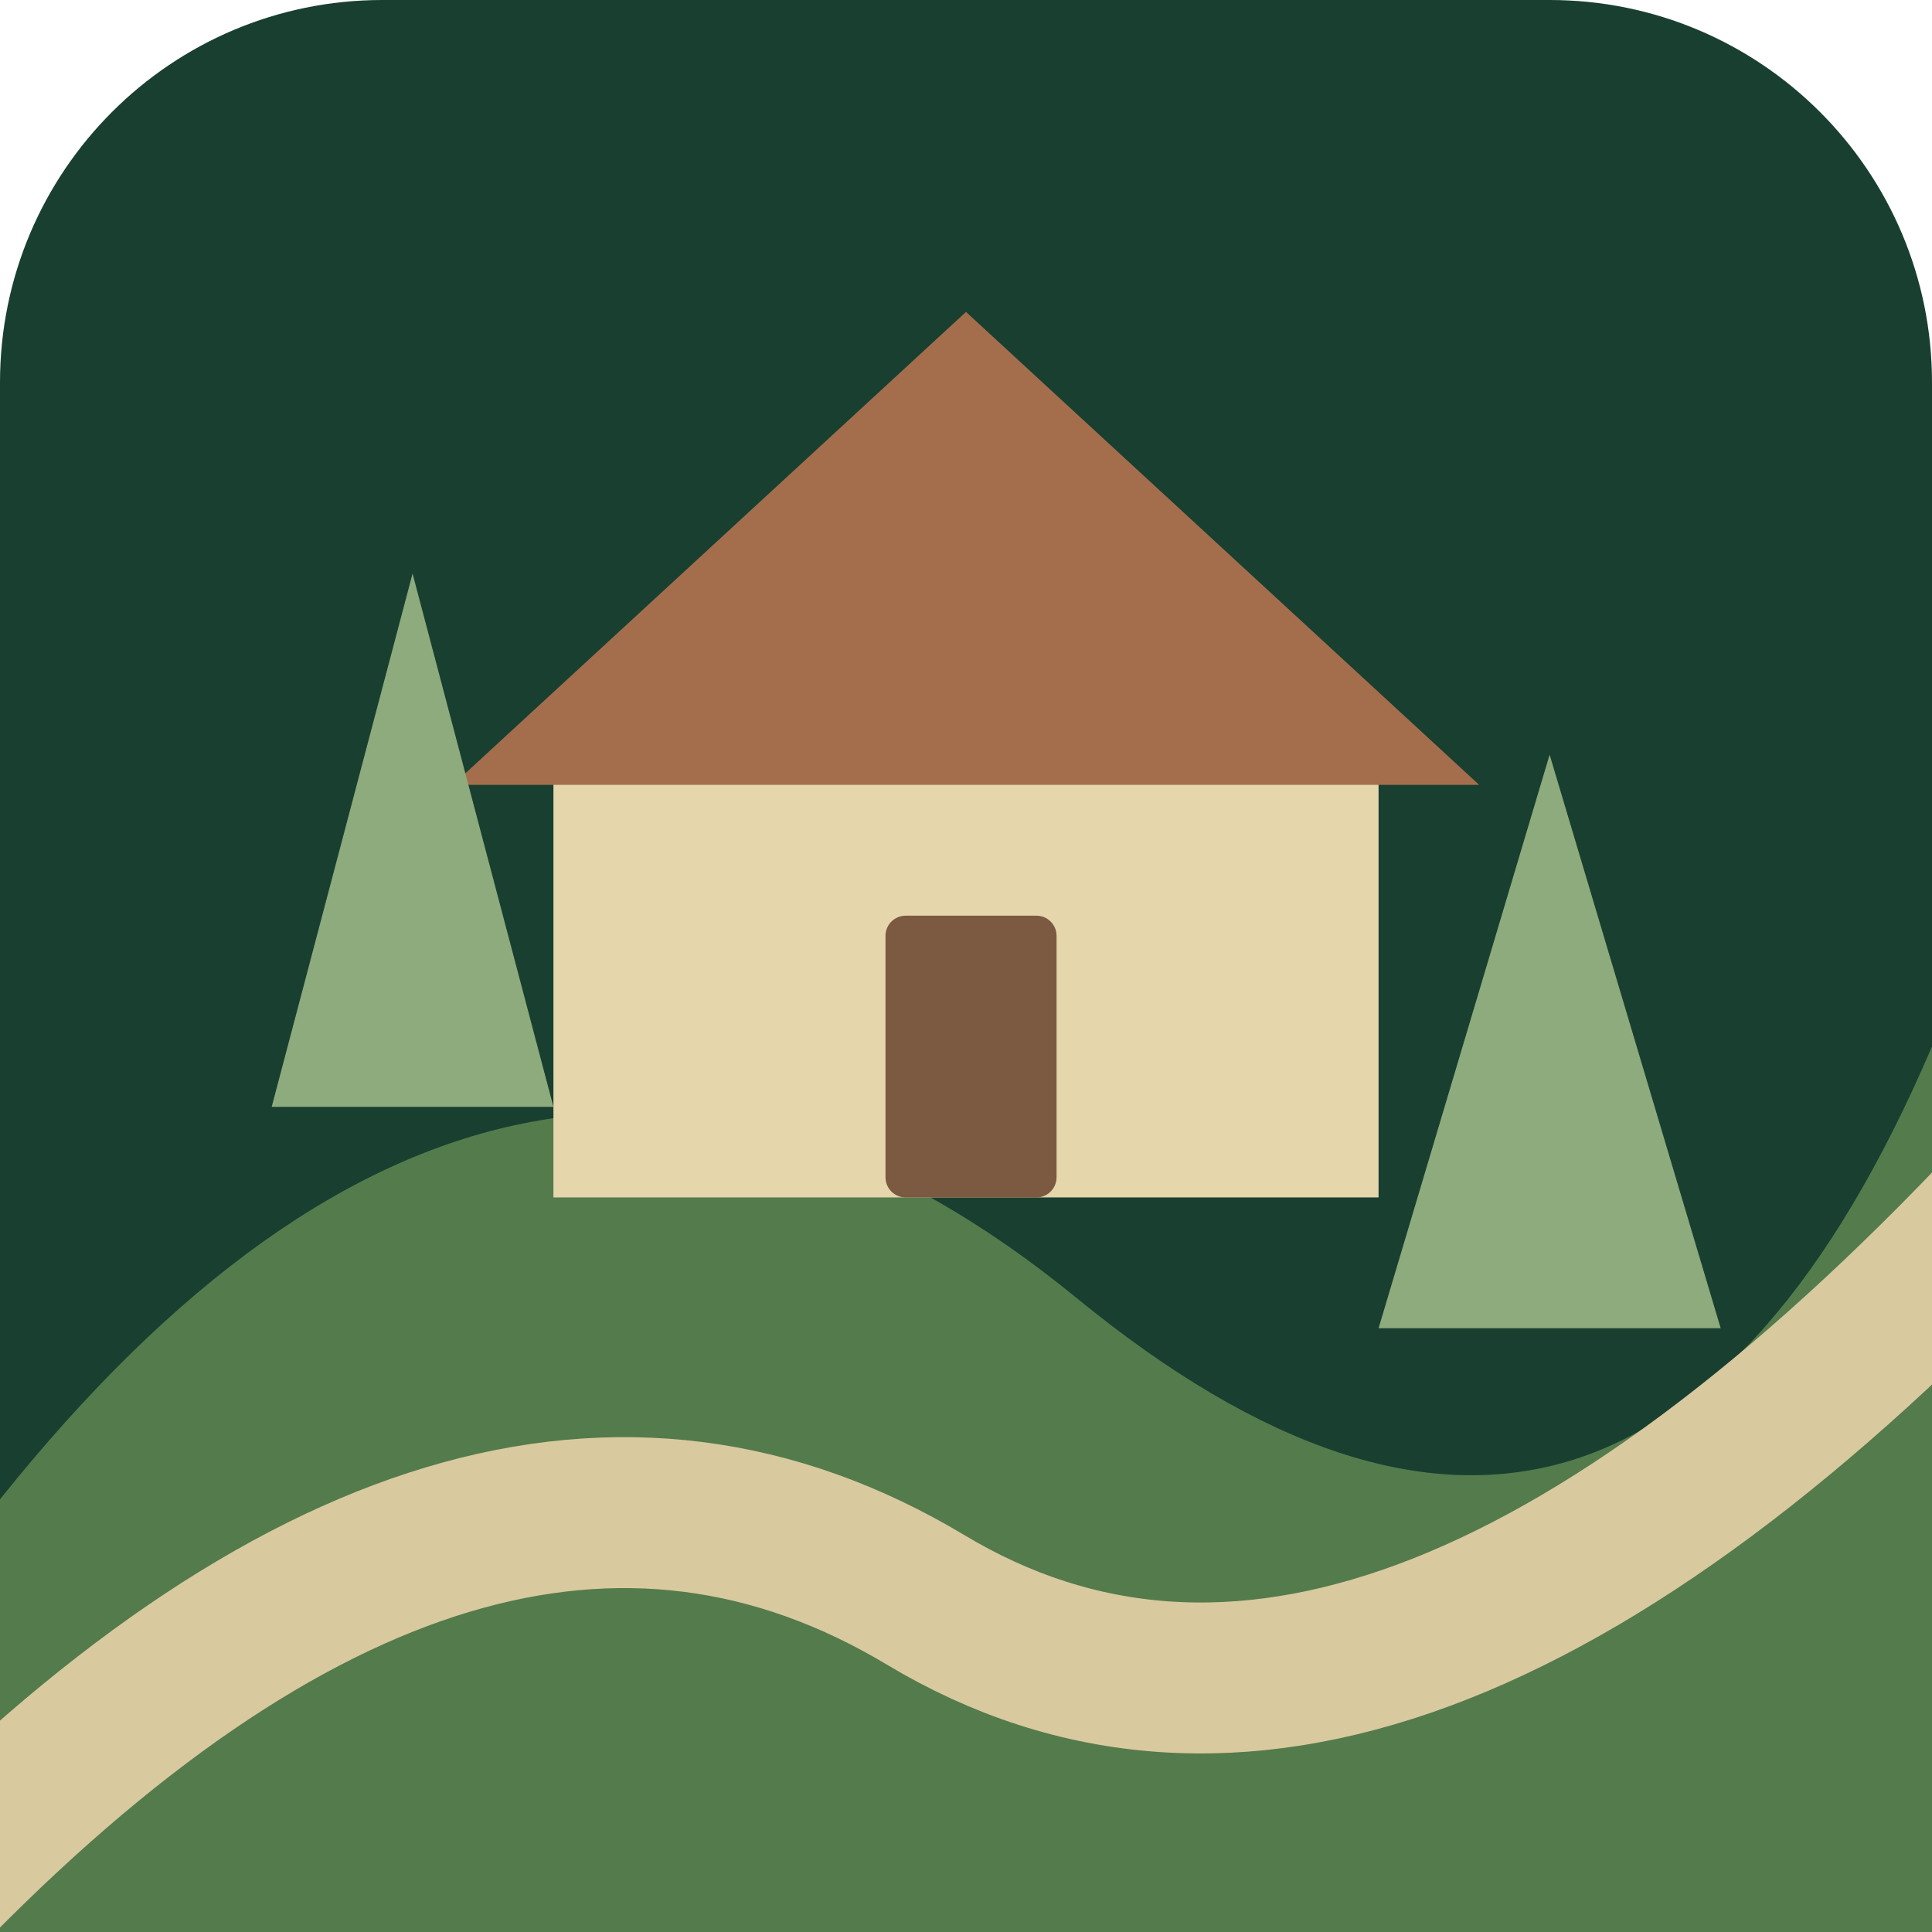
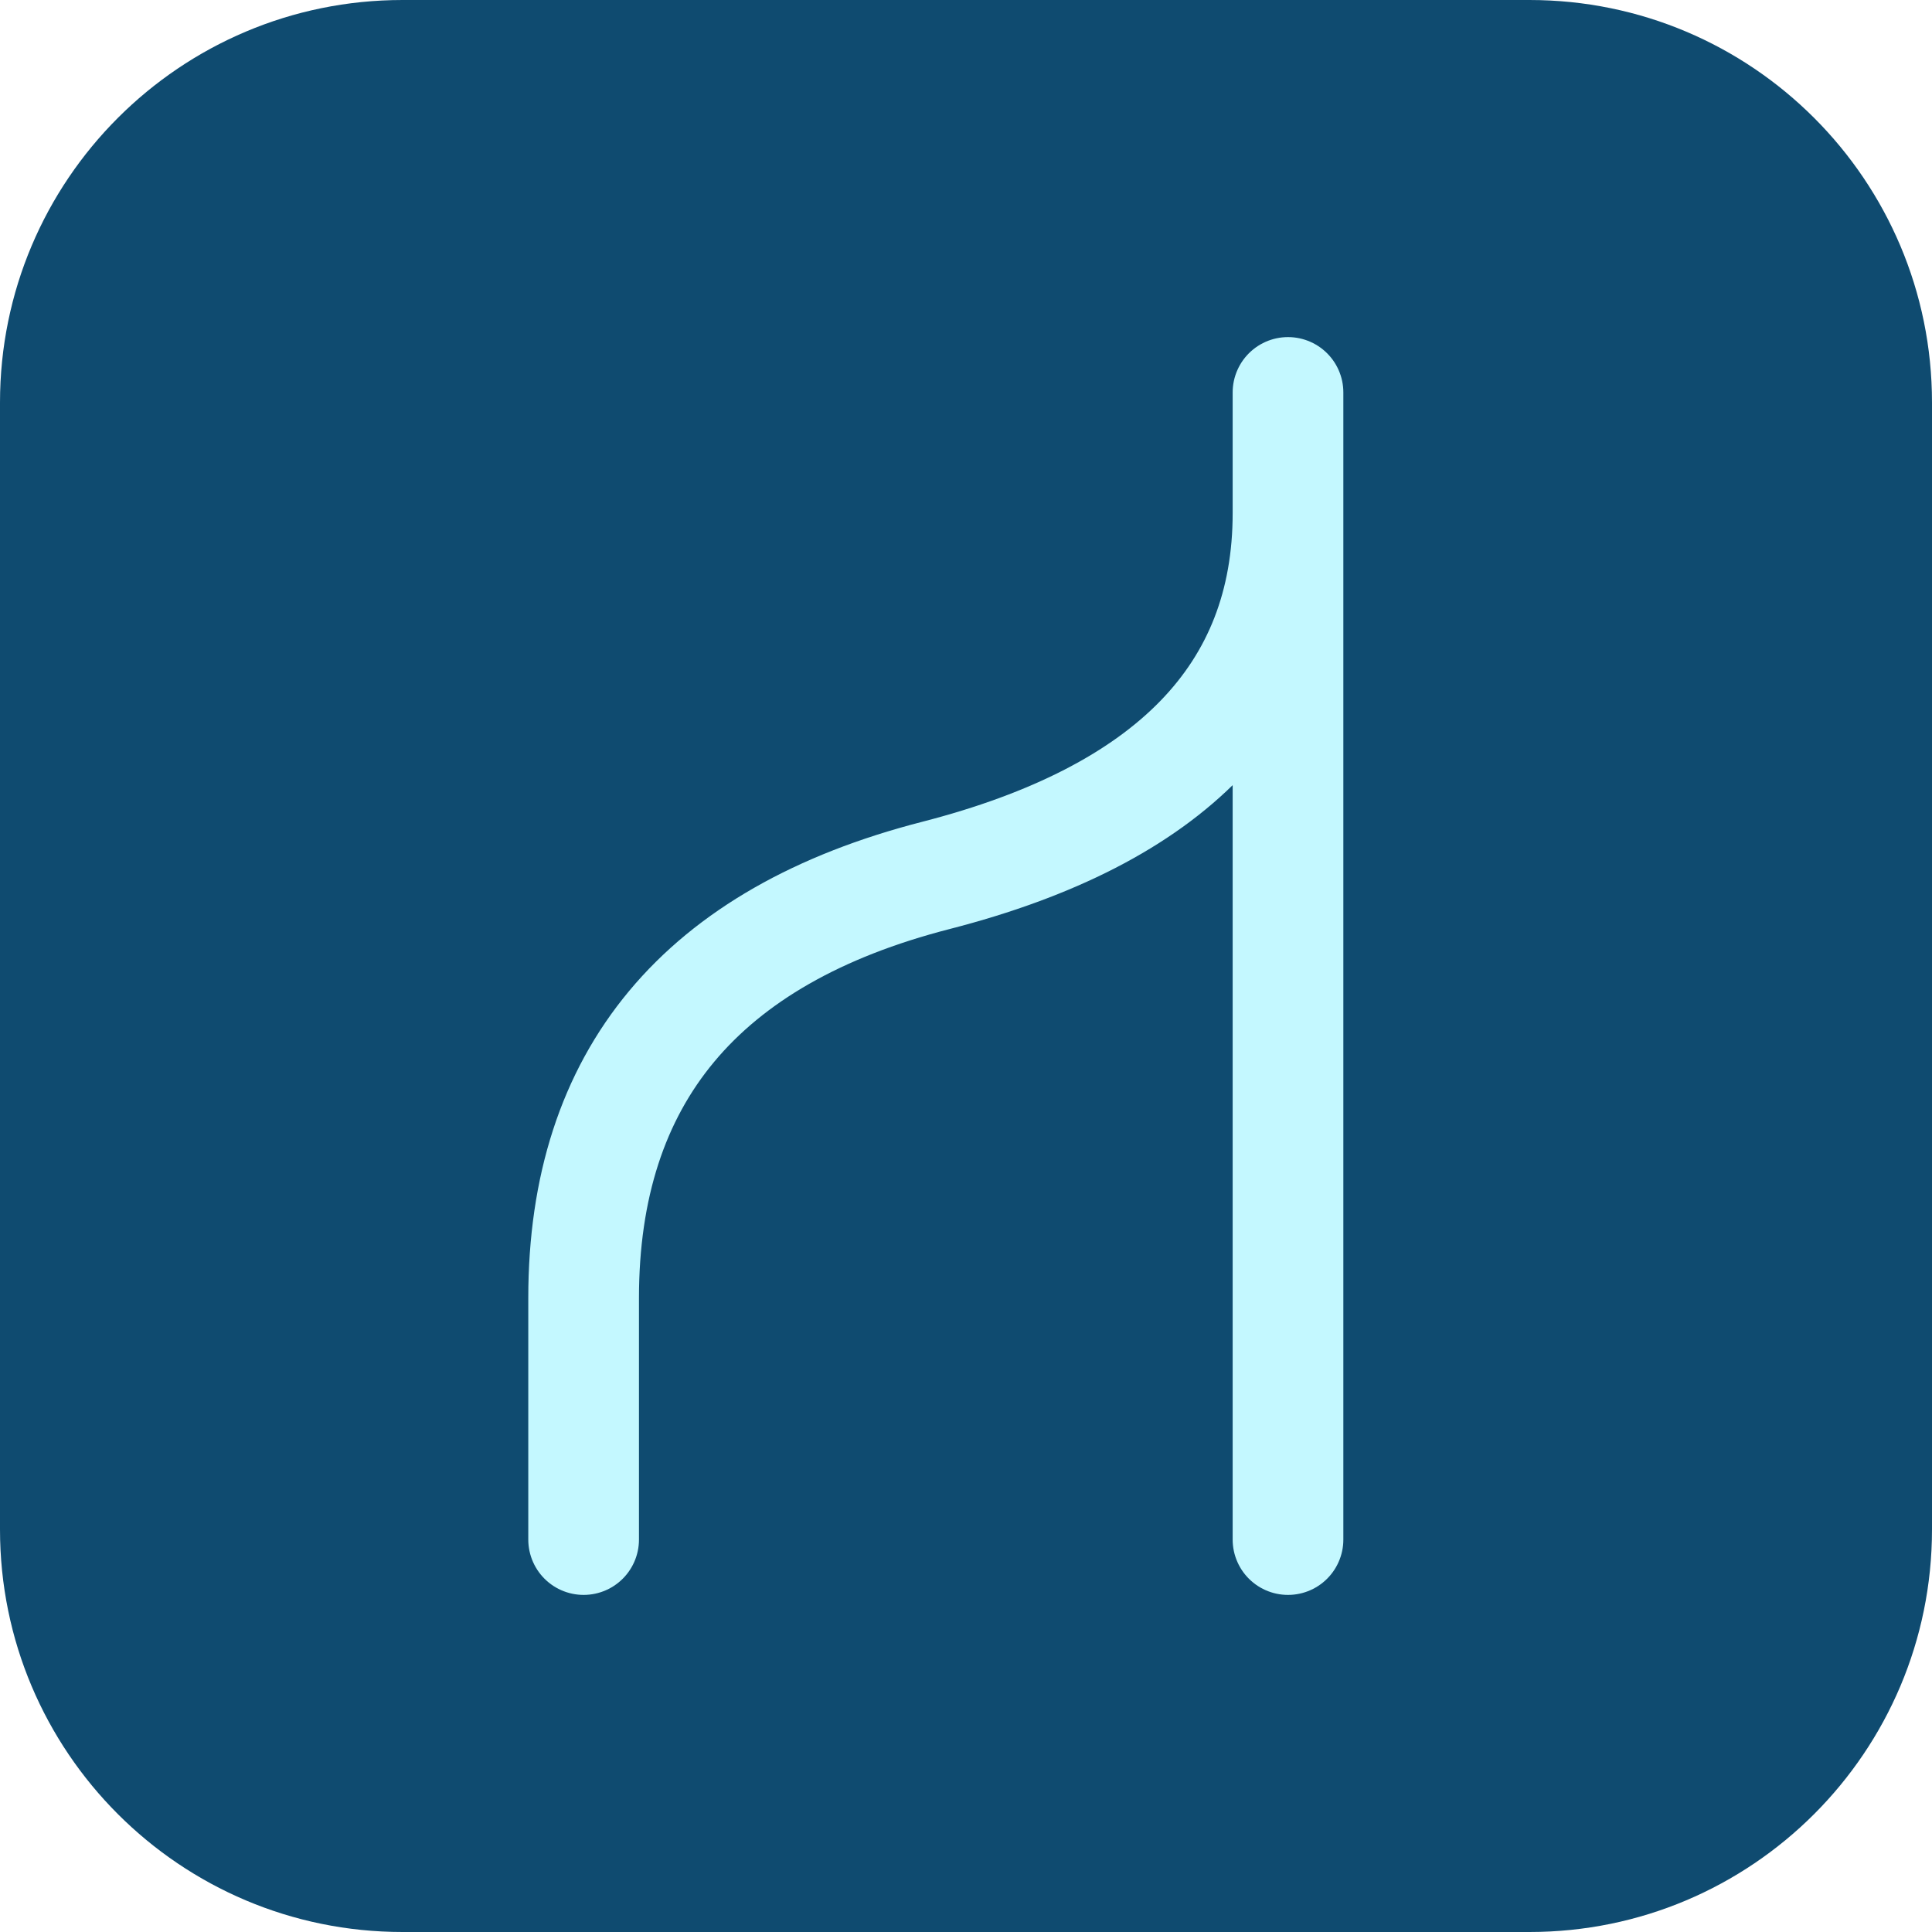
<svg xmlns="http://www.w3.org/2000/svg" viewBox="0 0 192 192">
-   <rect width="192" height="192" rx="38" fill="#193f30" />
-   <path d="M0 149Q52 84 107 129T192 104V192H0Z" fill="#547b4c" />
-   <path d="M-8 189Q47 132 92 159T200 119" fill="none" stroke="#d8c99f" stroke-width="15" />
-   <path d="M55 119V75L96 40L137 75V119Z" fill="#e5d6ac" />
-   <path d="M45 78L96 31L147 78Z" fill="#a46e4d" />
-   <rect x="88" y="91" width="17" height="28" rx="2" fill="#7c5941" />
-   <path d="M27 110L41 57L55 110ZM137 132L154 75L171 132Z" fill="#8dab7c" />
+   <rect width="192" height="192" rx="40" fill="#0f4b70" />
+   <path d="M128 39v114M58 153v-24q0-33 35-42t35-36" fill="none" stroke="#c4f8ff" stroke-width="11" stroke-linecap="round" />
</svg>
